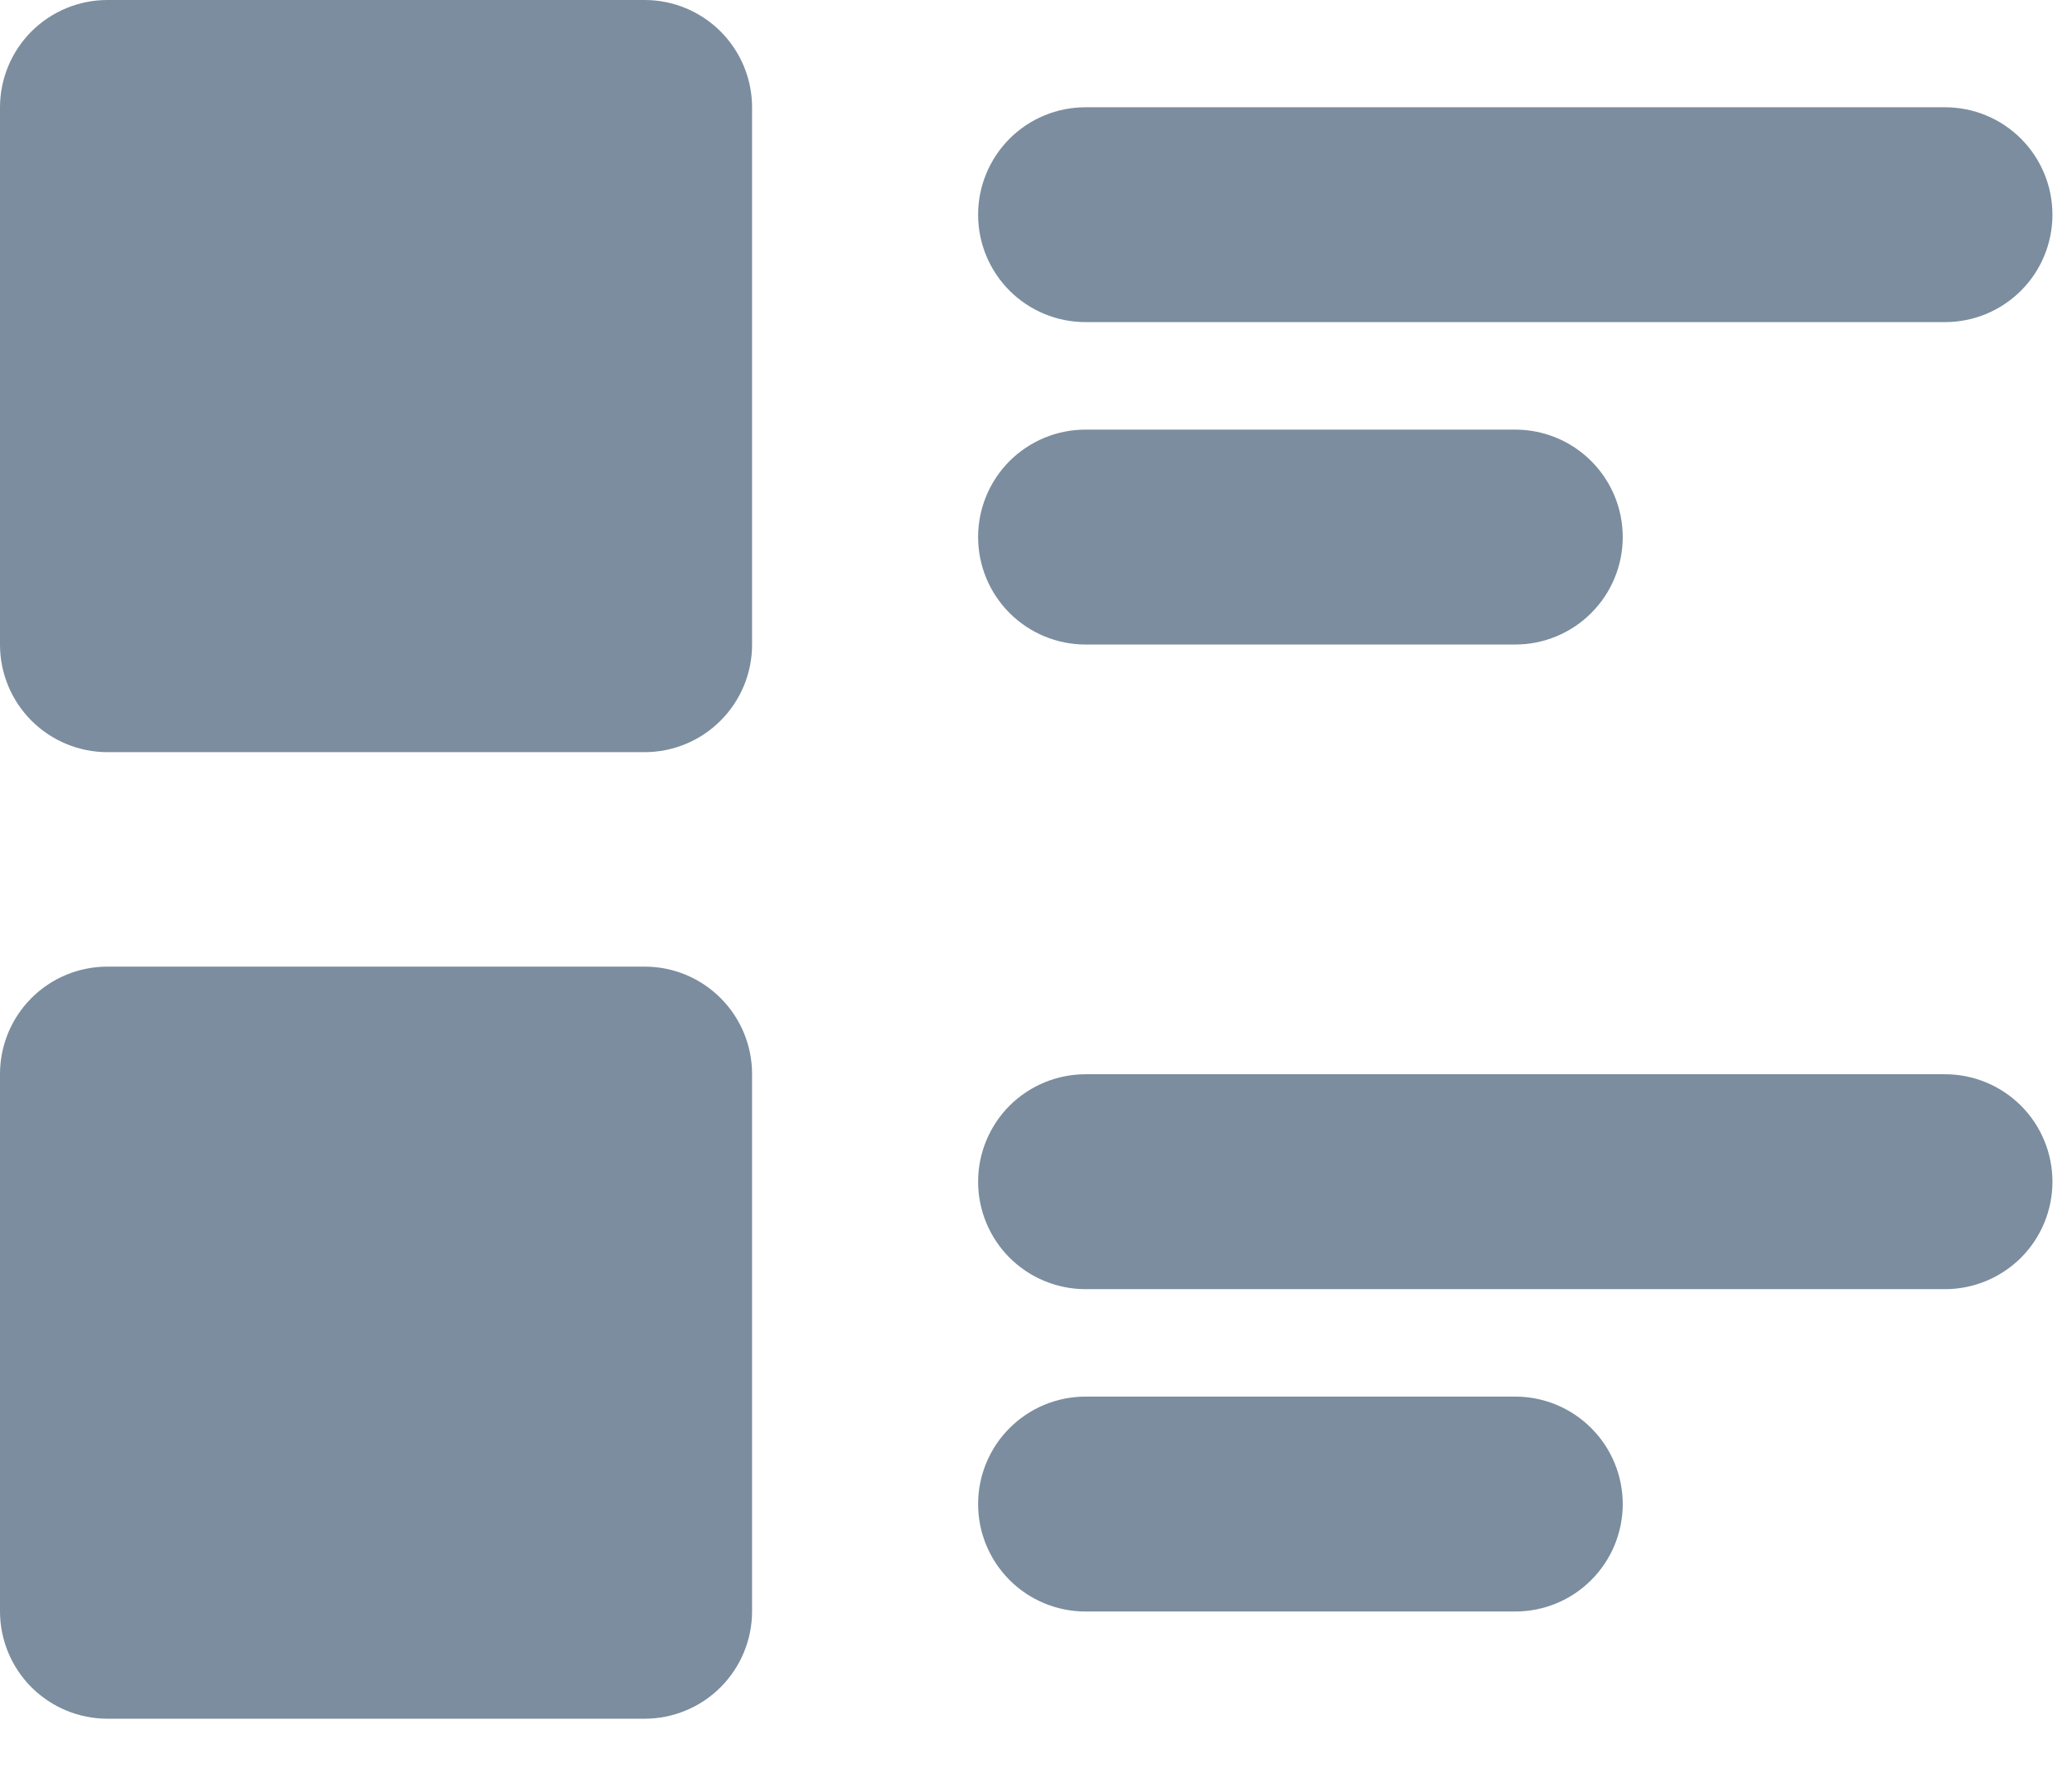
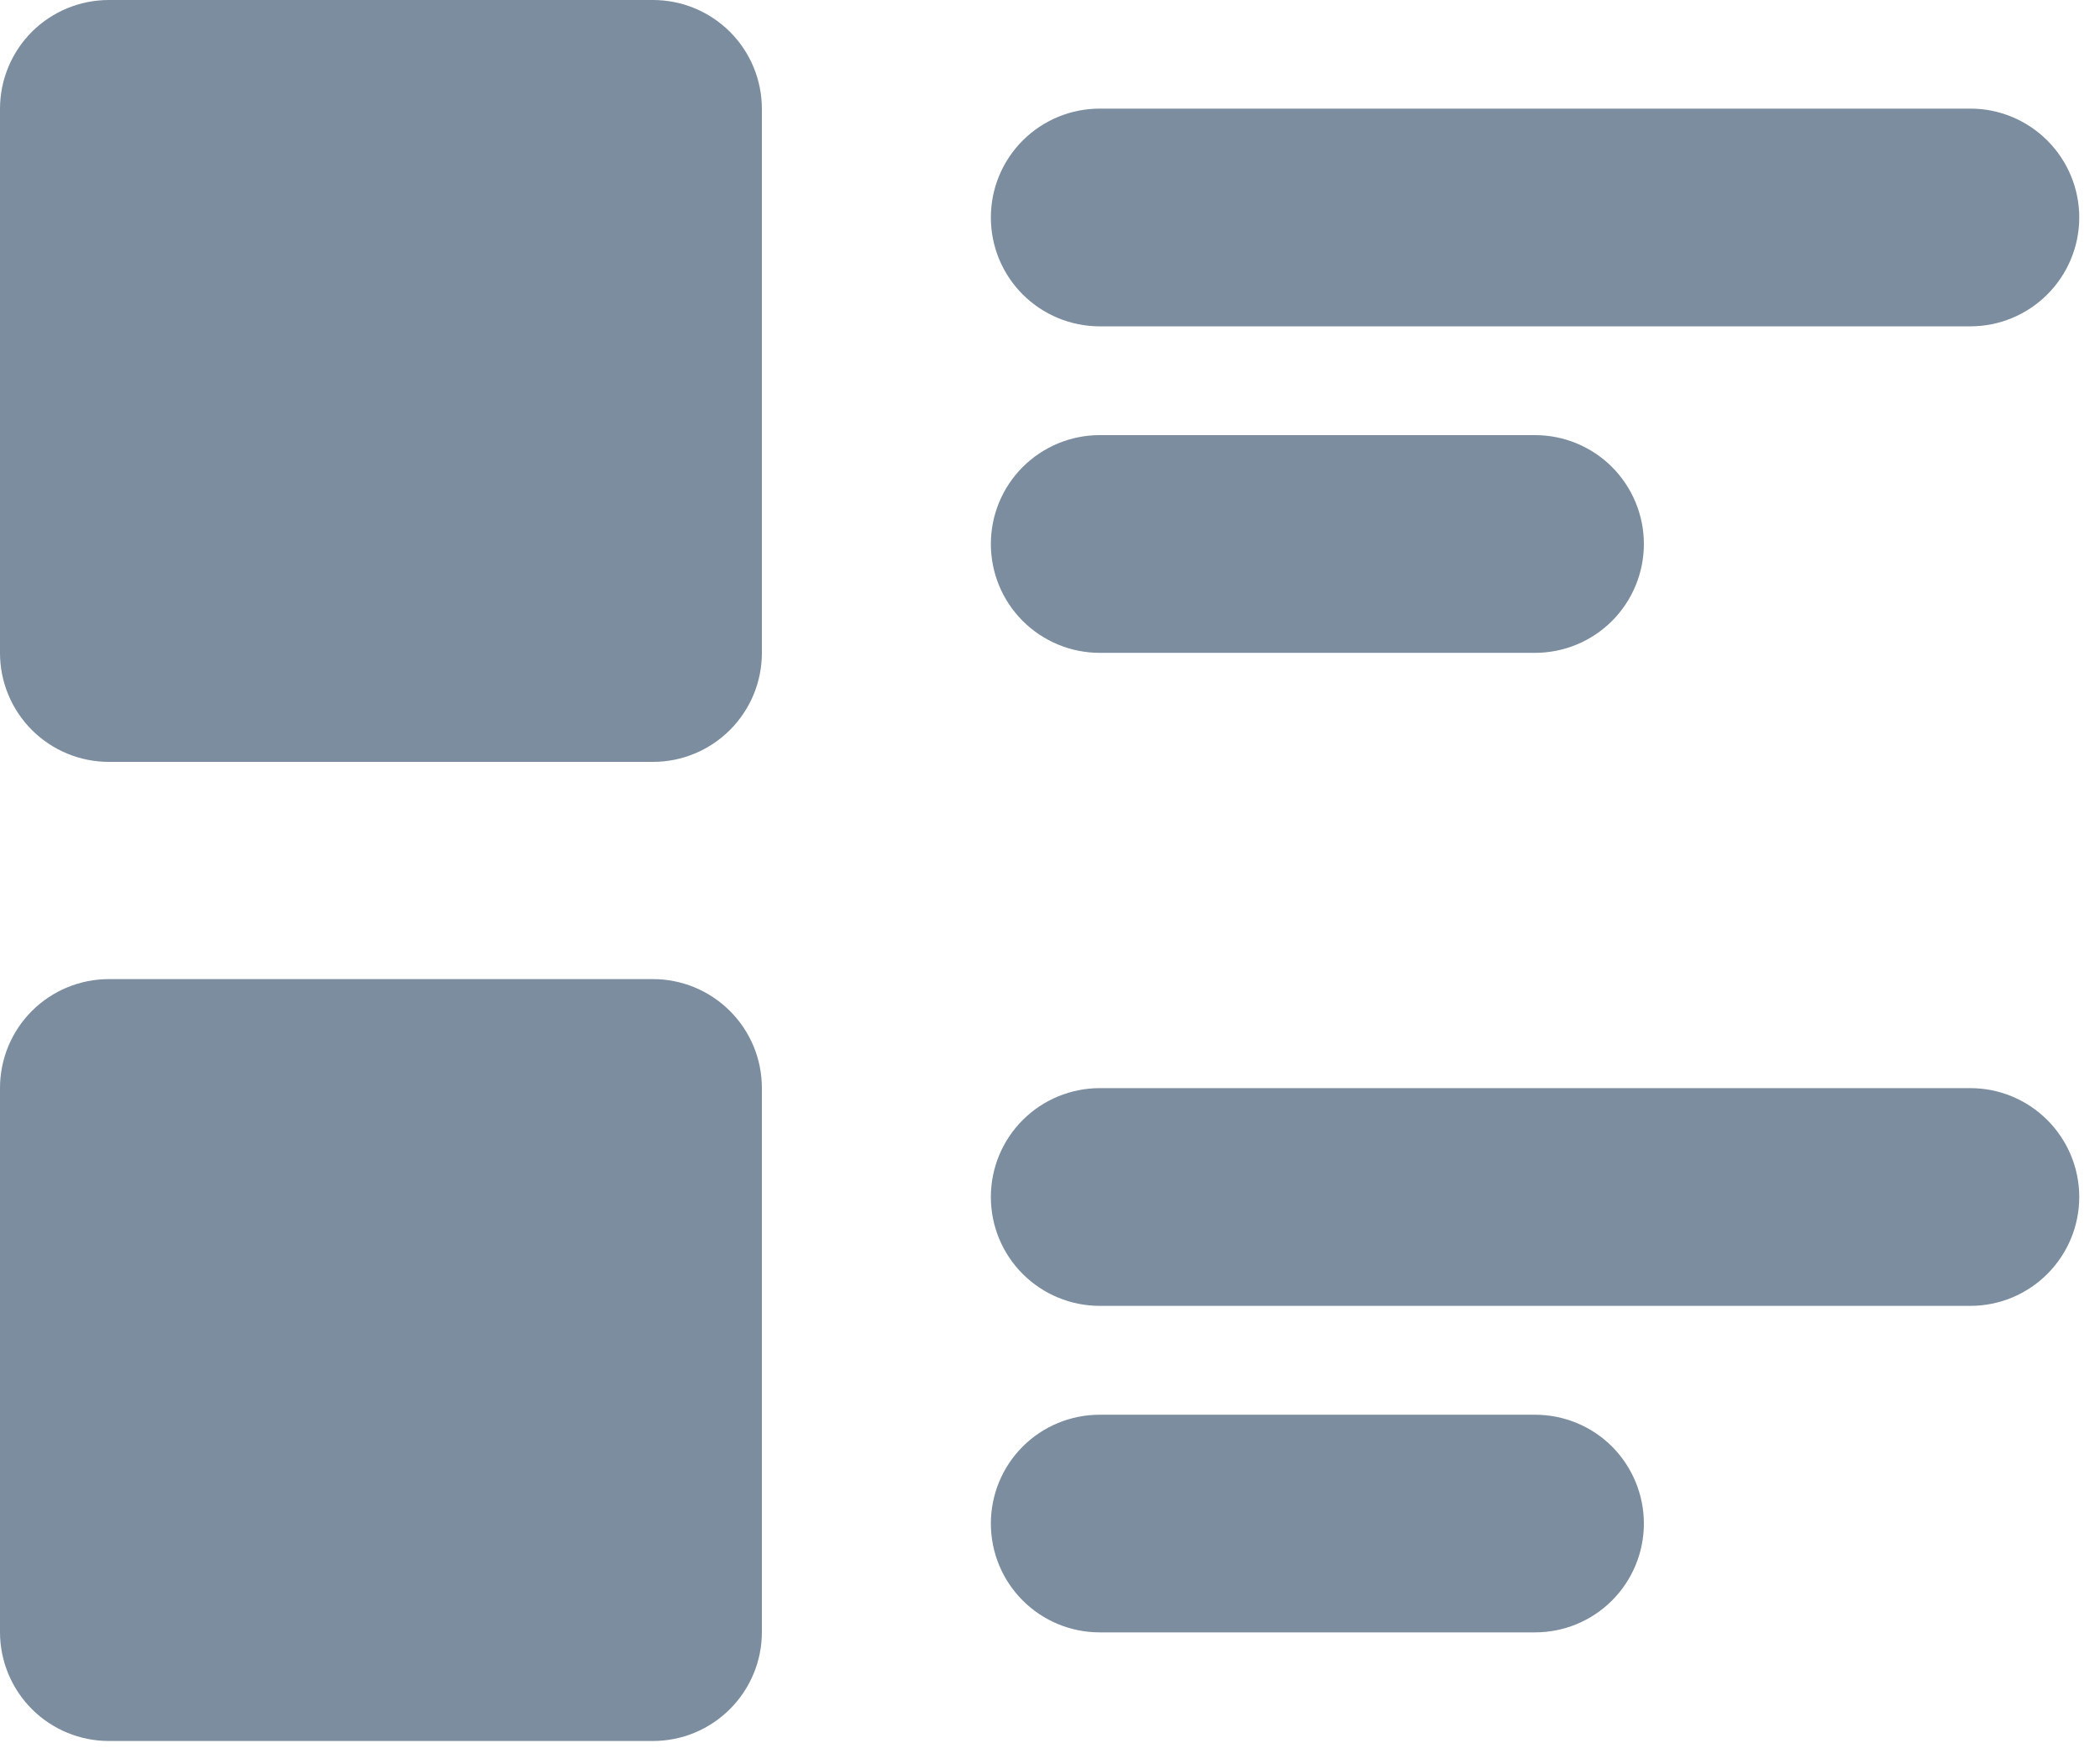
- <svg xmlns="http://www.w3.org/2000/svg" width="34" height="29" viewBox="0 0 34 29" fill="none">
-   <path d="M17.813 7.049C17.345 7.049 16.897 7.235 16.566 7.565C16.236 7.896 16.05 8.344 16.05 8.812C16.05 9.279 16.236 9.728 16.566 10.058C16.897 10.389 17.345 10.575 17.813 10.575H24.865C25.332 10.575 25.781 10.389 26.111 10.058C26.442 9.728 26.628 9.279 26.628 8.812C26.628 8.344 26.442 7.896 26.111 7.565C25.781 7.235 25.332 7.049 24.865 7.049H17.813ZM17.813 22.915C17.345 22.915 16.897 23.101 16.566 23.432C16.236 23.762 16.05 24.211 16.05 24.678C16.05 25.146 16.236 25.594 16.566 25.925C16.897 26.256 17.345 26.441 17.813 26.441H24.865C25.332 26.441 25.781 26.256 26.111 25.925C26.442 25.594 26.628 25.146 26.628 24.678C26.628 24.211 26.442 23.762 26.111 23.432C25.781 23.101 25.332 22.915 24.865 22.915H17.813Z" fill="#7B8D9E" />
-   <path d="M17.813 1.76C17.345 1.76 16.897 1.945 16.566 2.276C16.236 2.607 16.05 3.055 16.05 3.523C16.05 3.99 16.236 4.439 16.566 4.769C16.897 5.1 17.345 5.285 17.813 5.285H31.916C32.384 5.285 32.832 5.1 33.163 4.769C33.494 4.439 33.679 3.99 33.679 3.523C33.679 3.055 33.494 2.607 33.163 2.276C32.832 1.945 32.384 1.76 31.916 1.76H17.813ZM17.813 17.626C17.345 17.626 16.897 17.812 16.566 18.142C16.236 18.473 16.05 18.922 16.05 19.389C16.05 19.857 16.236 20.305 16.566 20.636C16.897 20.966 17.345 21.152 17.813 21.152H31.916C32.384 21.152 32.832 20.966 33.163 20.636C33.494 20.305 33.679 19.857 33.679 19.389C33.679 18.922 33.494 18.473 33.163 18.142C32.832 17.812 32.384 17.626 31.916 17.626H17.813Z" fill="#7B8D9E" />
-   <path d="M1.763 0C1.295 0 0.847 0.186 0.516 0.516C0.186 0.847 0 1.295 0 1.763V10.578C0 11.045 0.186 11.494 0.516 11.824C0.847 12.155 1.295 12.341 1.763 12.341H10.578C11.045 12.341 11.494 12.155 11.824 11.824C12.155 11.494 12.341 11.045 12.341 10.578V1.763C12.341 1.295 12.155 0.847 11.824 0.516C11.494 0.186 11.045 0 10.578 0H1.763ZM1.763 15.86C1.295 15.86 0.847 16.045 0.516 16.376C0.186 16.706 0 17.155 0 17.622V26.437C0 26.905 0.186 27.353 0.516 27.684C0.847 28.014 1.295 28.2 1.763 28.2H10.578C11.045 28.2 11.494 28.014 11.824 27.684C12.155 27.353 12.341 26.905 12.341 26.437V17.622C12.341 17.155 12.155 16.706 11.824 16.376C11.494 16.045 11.045 15.86 10.578 15.86H1.763Z" fill="#7B8D9E" />
+ <svg xmlns="http://www.w3.org/2000/svg" width="25" height="21" viewBox="0 0 25 21" fill="none">
+   <path d="M13.092 5.18C12.748 5.18 12.418 5.317 12.175 5.56C11.932 5.803 11.796 6.132 11.796 6.476C11.796 6.82 11.932 7.149 12.175 7.392C12.418 7.635 12.748 7.772 13.092 7.772H18.274C18.618 7.772 18.948 7.635 19.191 7.392C19.433 7.149 19.57 6.82 19.57 6.476C19.57 6.132 19.433 5.803 19.191 5.56C18.948 5.317 18.618 5.18 18.274 5.18H13.092ZM13.092 16.842C12.748 16.842 12.418 16.978 12.175 17.221C11.932 17.464 11.796 17.794 11.796 18.137C11.796 18.481 11.932 18.811 12.175 19.053C12.418 19.297 12.748 19.433 13.092 19.433H18.274C18.618 19.433 18.948 19.297 19.191 19.053C19.433 18.811 19.57 18.481 19.57 18.137C19.57 17.794 19.433 17.464 19.191 17.221C18.948 16.978 18.618 16.842 18.274 16.842H13.092Z" fill="#7B8D9E" />
+   <path d="M13.092 1.293C12.748 1.293 12.418 1.43 12.175 1.673C11.932 1.916 11.796 2.245 11.796 2.589C11.796 2.933 11.932 3.262 12.175 3.505C12.418 3.748 12.748 3.885 13.092 3.885H23.457C23.801 3.885 24.13 3.748 24.373 3.505C24.616 3.262 24.753 2.933 24.753 2.589C24.753 2.245 24.616 1.916 24.373 1.673C24.13 1.43 23.801 1.293 23.457 1.293H13.092ZM13.092 12.954C12.748 12.954 12.418 13.091 12.175 13.334C11.932 13.577 11.796 13.906 11.796 14.25C11.796 14.594 11.932 14.923 12.175 15.166C12.418 15.409 12.748 15.546 13.092 15.546H23.457C23.801 15.546 24.13 15.409 24.373 15.166C24.616 14.923 24.753 14.594 24.753 14.25C24.753 13.906 24.616 13.577 24.373 13.334C24.13 13.091 23.801 12.954 23.457 12.954H13.092Z" fill="#7B8D9E" />
+   <path d="M1.296 0C0.952 0 0.622 0.137 0.379 0.379C0.137 0.622 0 0.952 0 1.296V7.774C0 8.118 0.137 8.447 0.379 8.69C0.622 8.933 0.952 9.07 1.296 9.07H7.774C8.118 9.07 8.447 8.933 8.69 8.69C8.933 8.447 9.07 8.118 9.07 7.774V1.296C9.07 0.952 8.933 0.622 8.69 0.379C8.447 0.137 8.118 0 7.774 0H1.296ZM1.296 11.656C0.952 11.656 0.622 11.793 0.379 12.036C0.137 12.278 0 12.608 0 12.952V19.43C0 19.774 0.137 20.103 0.379 20.346C0.622 20.589 0.952 20.726 1.296 20.726H7.774C8.118 20.726 8.447 20.589 8.69 20.346C8.933 20.103 9.07 19.774 9.07 19.43V12.952C9.07 12.608 8.933 12.278 8.69 12.036C8.447 11.793 8.118 11.656 7.774 11.656H1.296Z" fill="#7B8D9E" />
</svg>
